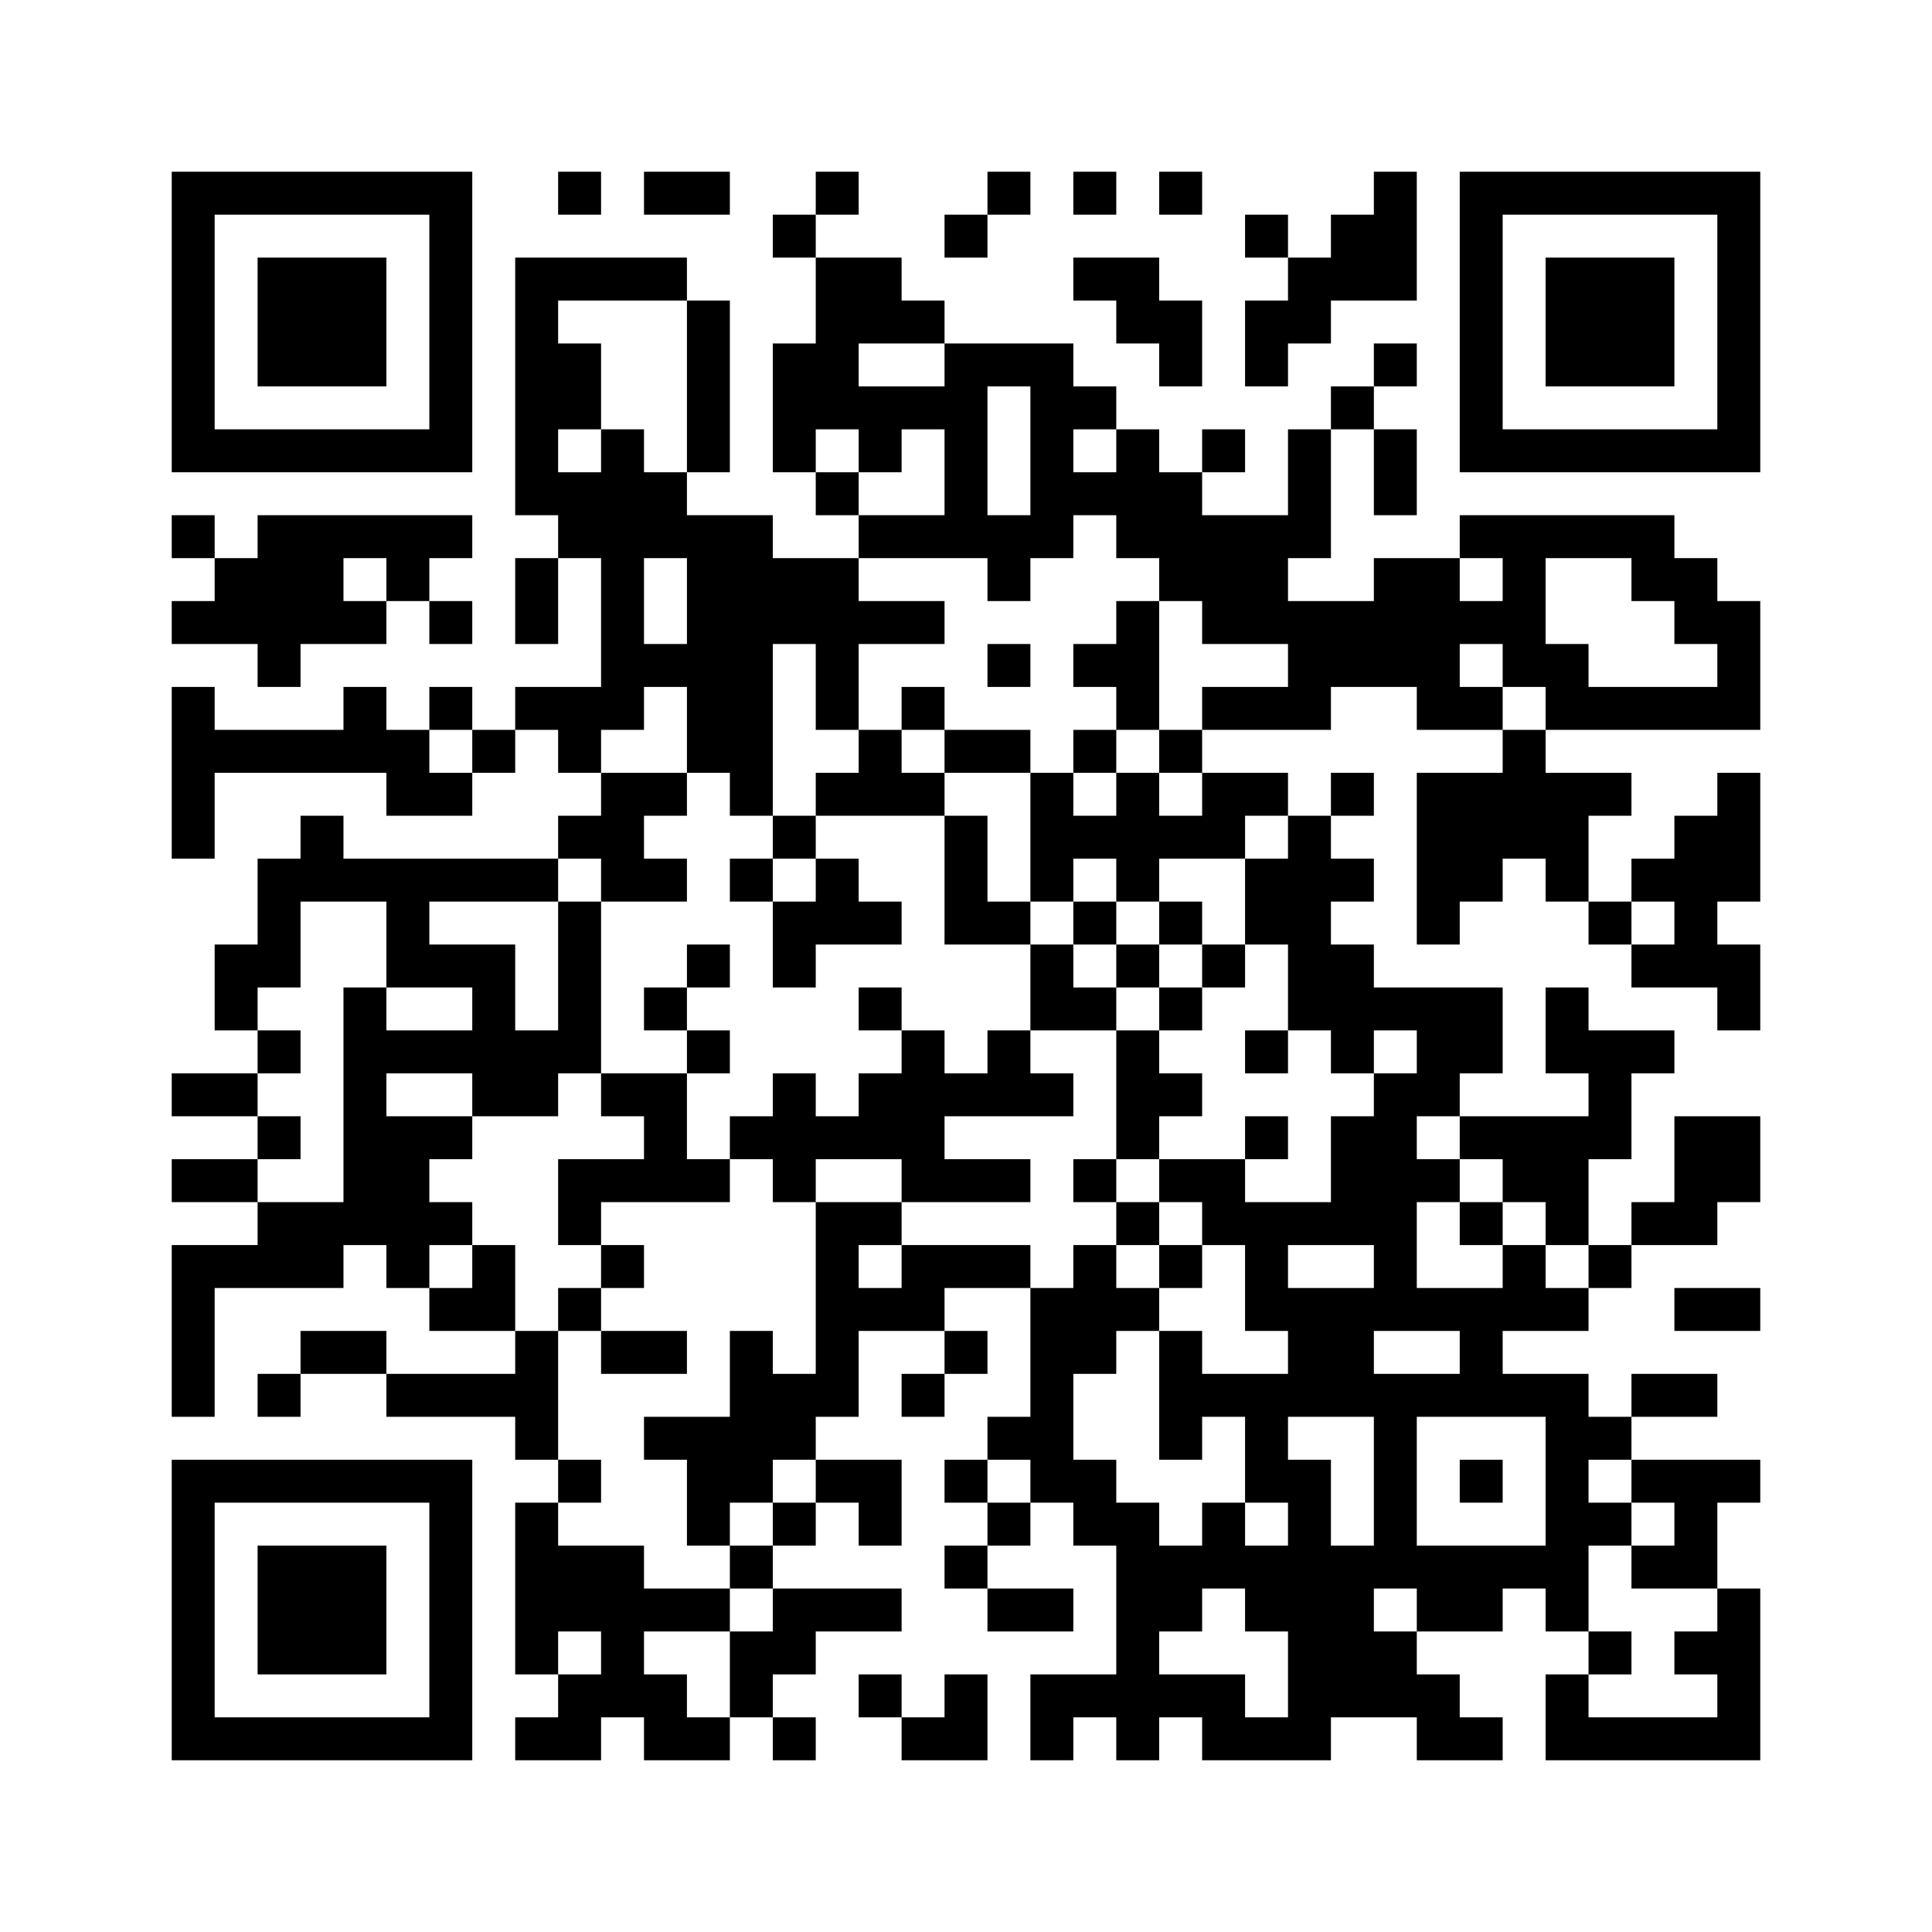
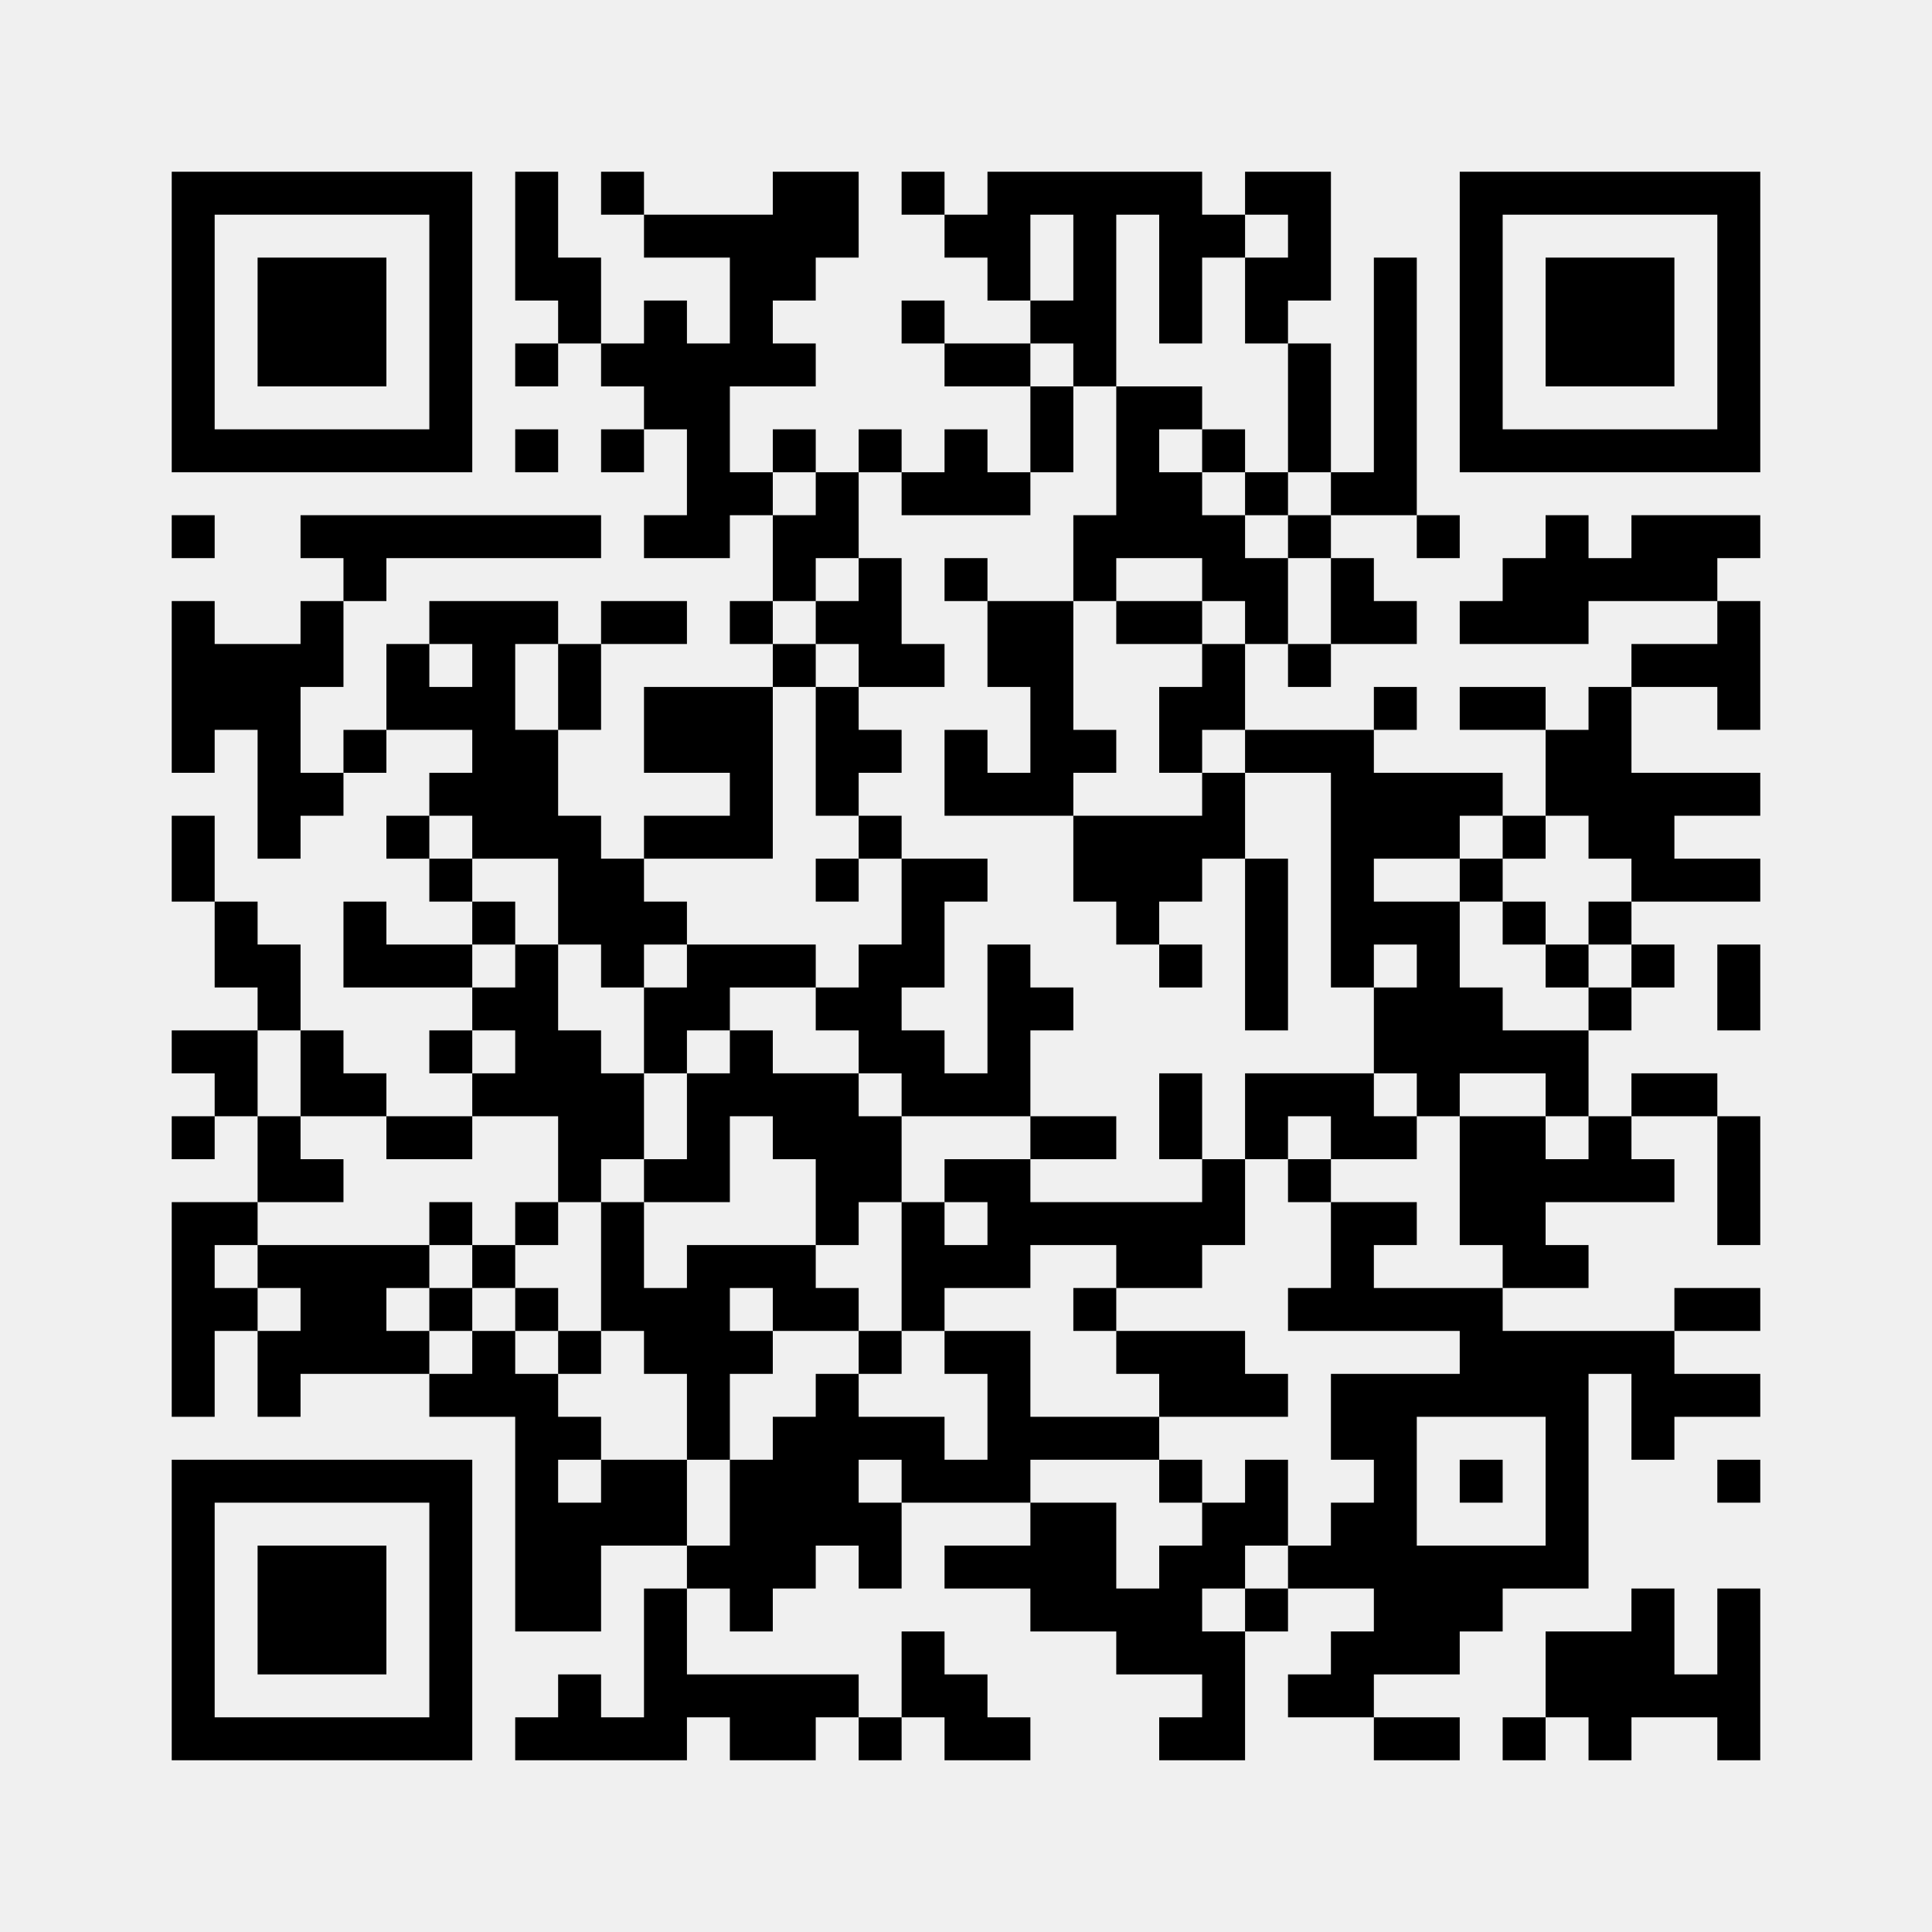
- <svg xmlns="http://www.w3.org/2000/svg" width="45mm" height="45mm" version="1.1" viewBox="0 0 45 45">
-   <rect fill="white" x="0" y="0" width="100%" height="100%" />
-   <path d="M4,4H5V5H4zM5,4H6V5H5zM6,4H7V5H6zM7,4H8V5H7zM8,4H9V5H8zM9,4H10V5H9zM10,4H11V5H10zM13,4H14V5H13zM15,4H16V5H15zM16,4H17V5H16zM19,4H20V5H19zM23,4H24V5H23zM25,4H26V5H25zM27,4H28V5H27zM32,4H33V5H32zM34,4H35V5H34zM35,4H36V5H35zM36,4H37V5H36zM37,4H38V5H37zM38,4H39V5H38zM39,4H40V5H39zM40,4H41V5H40zM4,5H5V6H4zM10,5H11V6H10zM18,5H19V6H18zM22,5H23V6H22zM29,5H30V6H29zM31,5H32V6H31zM32,5H33V6H32zM34,5H35V6H34zM40,5H41V6H40zM4,6H5V7H4zM6,6H7V7H6zM7,6H8V7H7zM8,6H9V7H8zM10,6H11V7H10zM12,6H13V7H12zM13,6H14V7H13zM14,6H15V7H14zM15,6H16V7H15zM19,6H20V7H19zM20,6H21V7H20zM25,6H26V7H25zM26,6H27V7H26zM30,6H31V7H30zM31,6H32V7H31zM32,6H33V7H32zM34,6H35V7H34zM36,6H37V7H36zM37,6H38V7H37zM38,6H39V7H38zM40,6H41V7H40zM4,7H5V8H4zM6,7H7V8H6zM7,7H8V8H7zM8,7H9V8H8zM10,7H11V8H10zM12,7H13V8H12zM16,7H17V8H16zM19,7H20V8H19zM20,7H21V8H20zM21,7H22V8H21zM26,7H27V8H26zM27,7H28V8H27zM29,7H30V8H29zM30,7H31V8H30zM34,7H35V8H34zM36,7H37V8H36zM37,7H38V8H37zM38,7H39V8H38zM40,7H41V8H40zM4,8H5V9H4zM6,8H7V9H6zM7,8H8V9H7zM8,8H9V9H8zM10,8H11V9H10zM12,8H13V9H12zM13,8H14V9H13zM16,8H17V9H16zM18,8H19V9H18zM19,8H20V9H19zM22,8H23V9H22zM23,8H24V9H23zM24,8H25V9H24zM27,8H28V9H27zM29,8H30V9H29zM32,8H33V9H32zM34,8H35V9H34zM36,8H37V9H36zM37,8H38V9H37zM38,8H39V9H38zM40,8H41V9H40zM4,9H5V10H4zM10,9H11V10H10zM12,9H13V10H12zM13,9H14V10H13zM16,9H17V10H16zM18,9H19V10H18zM19,9H20V10H19zM20,9H21V10H20zM21,9H22V10H21zM22,9H23V10H22zM24,9H25V10H24zM25,9H26V10H25zM31,9H32V10H31zM34,9H35V10H34zM40,9H41V10H40zM4,10H5V11H4zM5,10H6V11H5zM6,10H7V11H6zM7,10H8V11H7zM8,10H9V11H8zM9,10H10V11H9zM10,10H11V11H10zM12,10H13V11H12zM14,10H15V11H14zM16,10H17V11H16zM18,10H19V11H18zM20,10H21V11H20zM22,10H23V11H22zM24,10H25V11H24zM26,10H27V11H26zM28,10H29V11H28zM30,10H31V11H30zM32,10H33V11H32zM34,10H35V11H34zM35,10H36V11H35zM36,10H37V11H36zM37,10H38V11H37zM38,10H39V11H38zM39,10H40V11H39zM40,10H41V11H40zM12,11H13V12H12zM13,11H14V12H13zM14,11H15V12H14zM15,11H16V12H15zM19,11H20V12H19zM22,11H23V12H22zM24,11H25V12H24zM25,11H26V12H25zM26,11H27V12H26zM27,11H28V12H27zM30,11H31V12H30zM32,11H33V12H32zM4,12H5V13H4zM6,12H7V13H6zM7,12H8V13H7zM8,12H9V13H8zM9,12H10V13H9zM10,12H11V13H10zM13,12H14V13H13zM14,12H15V13H14zM15,12H16V13H15zM16,12H17V13H16zM17,12H18V13H17zM20,12H21V13H20zM21,12H22V13H21zM22,12H23V13H22zM23,12H24V13H23zM24,12H25V13H24zM26,12H27V13H26zM27,12H28V13H27zM28,12H29V13H28zM29,12H30V13H29zM30,12H31V13H30zM34,12H35V13H34zM35,12H36V13H35zM36,12H37V13H36zM37,12H38V13H37zM38,12H39V13H38zM5,13H6V14H5zM6,13H7V14H6zM7,13H8V14H7zM9,13H10V14H9zM12,13H13V14H12zM14,13H15V14H14zM16,13H17V14H16zM17,13H18V14H17zM18,13H19V14H18zM19,13H20V14H19zM23,13H24V14H23zM27,13H28V14H27zM28,13H29V14H28zM29,13H30V14H29zM32,13H33V14H32zM33,13H34V14H33zM35,13H36V14H35zM38,13H39V14H38zM39,13H40V14H39zM4,14H5V15H4zM5,14H6V15H5zM6,14H7V15H6zM7,14H8V15H7zM8,14H9V15H8zM10,14H11V15H10zM12,14H13V15H12zM14,14H15V15H14zM16,14H17V15H16zM17,14H18V15H17zM18,14H19V15H18zM19,14H20V15H19zM20,14H21V15H20zM21,14H22V15H21zM26,14H27V15H26zM28,14H29V15H28zM29,14H30V15H29zM30,14H31V15H30zM31,14H32V15H31zM32,14H33V15H32zM33,14H34V15H33zM34,14H35V15H34zM35,14H36V15H35zM39,14H40V15H39zM40,14H41V15H40zM6,15H7V16H6zM14,15H15V16H14zM15,15H16V16H15zM16,15H17V16H16zM17,15H18V16H17zM19,15H20V16H19zM23,15H24V16H23zM25,15H26V16H25zM26,15H27V16H26zM30,15H31V16H30zM31,15H32V16H31zM32,15H33V16H32zM33,15H34V16H33zM35,15H36V16H35zM36,15H37V16H36zM40,15H41V16H40zM4,16H5V17H4zM8,16H9V17H8zM10,16H11V17H10zM12,16H13V17H12zM13,16H14V17H13zM14,16H15V17H14zM16,16H17V17H16zM17,16H18V17H17zM19,16H20V17H19zM21,16H22V17H21zM26,16H27V17H26zM28,16H29V17H28zM29,16H30V17H29zM30,16H31V17H30zM33,16H34V17H33zM34,16H35V17H34zM36,16H37V17H36zM37,16H38V17H37zM38,16H39V17H38zM39,16H40V17H39zM40,16H41V17H40zM4,17H5V18H4zM5,17H6V18H5zM6,17H7V18H6zM7,17H8V18H7zM8,17H9V18H8zM9,17H10V18H9zM11,17H12V18H11zM13,17H14V18H13zM16,17H17V18H16zM17,17H18V18H17zM20,17H21V18H20zM22,17H23V18H22zM23,17H24V18H23zM25,17H26V18H25zM27,17H28V18H27zM35,17H36V18H35zM4,18H5V19H4zM9,18H10V19H9zM10,18H11V19H10zM14,18H15V19H14zM15,18H16V19H15zM17,18H18V19H17zM19,18H20V19H19zM20,18H21V19H20zM21,18H22V19H21zM24,18H25V19H24zM26,18H27V19H26zM28,18H29V19H28zM29,18H30V19H29zM31,18H32V19H31zM33,18H34V19H33zM34,18H35V19H34zM35,18H36V19H35zM36,18H37V19H36zM37,18H38V19H37zM40,18H41V19H40zM4,19H5V20H4zM7,19H8V20H7zM13,19H14V20H13zM14,19H15V20H14zM18,19H19V20H18zM22,19H23V20H22zM24,19H25V20H24zM25,19H26V20H25zM26,19H27V20H26zM27,19H28V20H27zM28,19H29V20H28zM30,19H31V20H30zM33,19H34V20H33zM34,19H35V20H34zM35,19H36V20H35zM36,19H37V20H36zM39,19H40V20H39zM40,19H41V20H40zM6,20H7V21H6zM7,20H8V21H7zM8,20H9V21H8zM9,20H10V21H9zM10,20H11V21H10zM11,20H12V21H11zM12,20H13V21H12zM14,20H15V21H14zM15,20H16V21H15zM17,20H18V21H17zM19,20H20V21H19zM22,20H23V21H22zM24,20H25V21H24zM26,20H27V21H26zM29,20H30V21H29zM30,20H31V21H30zM31,20H32V21H31zM33,20H34V21H33zM34,20H35V21H34zM36,20H37V21H36zM38,20H39V21H38zM39,20H40V21H39zM40,20H41V21H40zM6,21H7V22H6zM9,21H10V22H9zM13,21H14V22H13zM18,21H19V22H18zM19,21H20V22H19zM20,21H21V22H20zM22,21H23V22H22zM23,21H24V22H23zM25,21H26V22H25zM27,21H28V22H27zM29,21H30V22H29zM30,21H31V22H30zM33,21H34V22H33zM37,21H38V22H37zM39,21H40V22H39zM5,22H6V23H5zM6,22H7V23H6zM9,22H10V23H9zM10,22H11V23H10zM11,22H12V23H11zM13,22H14V23H13zM16,22H17V23H16zM18,22H19V23H18zM24,22H25V23H24zM26,22H27V23H26zM28,22H29V23H28zM30,22H31V23H30zM31,22H32V23H31zM38,22H39V23H38zM39,22H40V23H39zM40,22H41V23H40zM5,23H6V24H5zM8,23H9V24H8zM11,23H12V24H11zM13,23H14V24H13zM15,23H16V24H15zM20,23H21V24H20zM24,23H25V24H24zM25,23H26V24H25zM27,23H28V24H27zM30,23H31V24H30zM31,23H32V24H31zM32,23H33V24H32zM33,23H34V24H33zM34,23H35V24H34zM36,23H37V24H36zM40,23H41V24H40zM6,24H7V25H6zM8,24H9V25H8zM9,24H10V25H9zM10,24H11V25H10zM11,24H12V25H11zM12,24H13V25H12zM13,24H14V25H13zM16,24H17V25H16zM21,24H22V25H21zM23,24H24V25H23zM26,24H27V25H26zM29,24H30V25H29zM31,24H32V25H31zM33,24H34V25H33zM34,24H35V25H34zM36,24H37V25H36zM37,24H38V25H37zM38,24H39V25H38zM4,25H5V26H4zM5,25H6V26H5zM8,25H9V26H8zM11,25H12V26H11zM12,25H13V26H12zM14,25H15V26H14zM15,25H16V26H15zM18,25H19V26H18zM20,25H21V26H20zM21,25H22V26H21zM22,25H23V26H22zM23,25H24V26H23zM24,25H25V26H24zM26,25H27V26H26zM27,25H28V26H27zM32,25H33V26H32zM33,25H34V26H33zM37,25H38V26H37zM6,26H7V27H6zM8,26H9V27H8zM9,26H10V27H9zM10,26H11V27H10zM15,26H16V27H15zM17,26H18V27H17zM18,26H19V27H18zM19,26H20V27H19zM20,26H21V27H20zM21,26H22V27H21zM26,26H27V27H26zM29,26H30V27H29zM31,26H32V27H31zM32,26H33V27H32zM34,26H35V27H34zM35,26H36V27H35zM36,26H37V27H36zM37,26H38V27H37zM39,26H40V27H39zM40,26H41V27H40zM4,27H5V28H4zM5,27H6V28H5zM8,27H9V28H8zM9,27H10V28H9zM13,27H14V28H13zM14,27H15V28H14zM15,27H16V28H15zM16,27H17V28H16zM18,27H19V28H18zM21,27H22V28H21zM22,27H23V28H22zM23,27H24V28H23zM25,27H26V28H25zM27,27H28V28H27zM28,27H29V28H28zM31,27H32V28H31zM32,27H33V28H32zM33,27H34V28H33zM35,27H36V28H35zM36,27H37V28H36zM39,27H40V28H39zM40,27H41V28H40zM6,28H7V29H6zM7,28H8V29H7zM8,28H9V29H8zM9,28H10V29H9zM10,28H11V29H10zM13,28H14V29H13zM19,28H20V29H19zM20,28H21V29H20zM26,28H27V29H26zM28,28H29V29H28zM29,28H30V29H29zM30,28H31V29H30zM31,28H32V29H31zM32,28H33V29H32zM34,28H35V29H34zM36,28H37V29H36zM38,28H39V29H38zM39,28H40V29H39zM4,29H5V30H4zM5,29H6V30H5zM6,29H7V30H6zM7,29H8V30H7zM9,29H10V30H9zM11,29H12V30H11zM14,29H15V30H14zM19,29H20V30H19zM21,29H22V30H21zM22,29H23V30H22zM23,29H24V30H23zM25,29H26V30H25zM27,29H28V30H27zM29,29H30V30H29zM32,29H33V30H32zM35,29H36V30H35zM37,29H38V30H37zM4,30H5V31H4zM10,30H11V31H10zM11,30H12V31H11zM13,30H14V31H13zM19,30H20V31H19zM20,30H21V31H20zM21,30H22V31H21zM24,30H25V31H24zM25,30H26V31H25zM26,30H27V31H26zM29,30H30V31H29zM30,30H31V31H30zM31,30H32V31H31zM32,30H33V31H32zM33,30H34V31H33zM34,30H35V31H34zM35,30H36V31H35zM36,30H37V31H36zM39,30H40V31H39zM40,30H41V31H40zM4,31H5V32H4zM7,31H8V32H7zM8,31H9V32H8zM12,31H13V32H12zM14,31H15V32H14zM15,31H16V32H15zM17,31H18V32H17zM19,31H20V32H19zM22,31H23V32H22zM24,31H25V32H24zM25,31H26V32H25zM27,31H28V32H27zM30,31H31V32H30zM31,31H32V32H31zM34,31H35V32H34zM4,32H5V33H4zM6,32H7V33H6zM9,32H10V33H9zM10,32H11V33H10zM11,32H12V33H11zM12,32H13V33H12zM17,32H18V33H17zM18,32H19V33H18zM19,32H20V33H19zM21,32H22V33H21zM24,32H25V33H24zM27,32H28V33H27zM28,32H29V33H28zM29,32H30V33H29zM30,32H31V33H30zM31,32H32V33H31zM32,32H33V33H32zM33,32H34V33H33zM34,32H35V33H34zM35,32H36V33H35zM36,32H37V33H36zM38,32H39V33H38zM39,32H40V33H39zM12,33H13V34H12zM15,33H16V34H15zM16,33H17V34H16zM17,33H18V34H17zM18,33H19V34H18zM23,33H24V34H23zM24,33H25V34H24zM27,33H28V34H27zM29,33H30V34H29zM32,33H33V34H32zM36,33H37V34H36zM37,33H38V34H37zM4,34H5V35H4zM5,34H6V35H5zM6,34H7V35H6zM7,34H8V35H7zM8,34H9V35H8zM9,34H10V35H9zM10,34H11V35H10zM13,34H14V35H13zM16,34H17V35H16zM17,34H18V35H17zM19,34H20V35H19zM20,34H21V35H20zM22,34H23V35H22zM24,34H25V35H24zM25,34H26V35H25zM29,34H30V35H29zM30,34H31V35H30zM32,34H33V35H32zM34,34H35V35H34zM36,34H37V35H36zM38,34H39V35H38zM39,34H40V35H39zM40,34H41V35H40zM4,35H5V36H4zM10,35H11V36H10zM12,35H13V36H12zM16,35H17V36H16zM18,35H19V36H18zM20,35H21V36H20zM23,35H24V36H23zM25,35H26V36H25zM26,35H27V36H26zM28,35H29V36H28zM30,35H31V36H30zM32,35H33V36H32zM36,35H37V36H36zM37,35H38V36H37zM39,35H40V36H39zM4,36H5V37H4zM6,36H7V37H6zM7,36H8V37H7zM8,36H9V37H8zM10,36H11V37H10zM12,36H13V37H12zM13,36H14V37H13zM14,36H15V37H14zM17,36H18V37H17zM22,36H23V37H22zM26,36H27V37H26zM27,36H28V37H27zM28,36H29V37H28zM29,36H30V37H29zM30,36H31V37H30zM31,36H32V37H31zM32,36H33V37H32zM33,36H34V37H33zM34,36H35V37H34zM35,36H36V37H35zM36,36H37V37H36zM38,36H39V37H38zM39,36H40V37H39zM4,37H5V38H4zM6,37H7V38H6zM7,37H8V38H7zM8,37H9V38H8zM10,37H11V38H10zM12,37H13V38H12zM13,37H14V38H13zM14,37H15V38H14zM15,37H16V38H15zM16,37H17V38H16zM18,37H19V38H18zM19,37H20V38H19zM20,37H21V38H20zM23,37H24V38H23zM24,37H25V38H24zM26,37H27V38H26zM27,37H28V38H27zM29,37H30V38H29zM30,37H31V38H30zM31,37H32V38H31zM33,37H34V38H33zM34,37H35V38H34zM36,37H37V38H36zM40,37H41V38H40zM4,38H5V39H4zM6,38H7V39H6zM7,38H8V39H7zM8,38H9V39H8zM10,38H11V39H10zM12,38H13V39H12zM14,38H15V39H14zM17,38H18V39H17zM18,38H19V39H18zM26,38H27V39H26zM30,38H31V39H30zM31,38H32V39H31zM32,38H33V39H32zM37,38H38V39H37zM39,38H40V39H39zM40,38H41V39H40zM4,39H5V40H4zM10,39H11V40H10zM13,39H14V40H13zM14,39H15V40H14zM15,39H16V40H15zM17,39H18V40H17zM20,39H21V40H20zM22,39H23V40H22zM24,39H25V40H24zM25,39H26V40H25zM26,39H27V40H26zM27,39H28V40H27zM28,39H29V40H28zM30,39H31V40H30zM31,39H32V40H31zM32,39H33V40H32zM33,39H34V40H33zM36,39H37V40H36zM40,39H41V40H40zM4,40H5V41H4zM5,40H6V41H5zM6,40H7V41H6zM7,40H8V41H7zM8,40H9V41H8zM9,40H10V41H9zM10,40H11V41H10zM12,40H13V41H12zM13,40H14V41H13zM15,40H16V41H15zM16,40H17V41H16zM18,40H19V41H18zM21,40H22V41H21zM22,40H23V41H22zM24,40H25V41H24zM26,40H27V41H26zM28,40H29V41H28zM29,40H30V41H29zM30,40H31V41H30zM33,40H34V41H33zM34,40H35V41H34zM36,40H37V41H36zM37,40H38V41H37zM38,40H39V41H38zM39,40H40V41H39zM40,40H41V41H40z" id="qr-path" fill="#000000" fill-opacity="1" fill-rule="nonzero" stroke="none" />
+ <svg xmlns="http://www.w3.org/2000/svg" width="144mm" height="144mm" version="1.1" viewBox="0 0 144 144">
+   <path d="M12.8,12.8H16V16H12.8zM16,12.8H19.2V16H16zM19.2,12.8H22.4V16H19.2zM22.4,12.8H25.6V16H22.4zM25.6,12.8H28.8V16H25.6zM28.8,12.8H32V16H28.8zM32,12.8H35.2V16H32zM38.4,12.8H41.6V16H38.4zM44.8,12.8H48V16H44.8zM57.6,12.8H60.8V16H57.6zM60.8,12.8H64V16H60.8zM67.2,12.8H70.4V16H67.2zM73.6,12.8H76.8V16H73.6zM76.8,12.8H80V16H76.8zM80,12.8H83.2V16H80zM83.2,12.8H86.4V16H83.2zM86.4,12.8H89.6V16H86.4zM92.8,12.8H96V16H92.8zM96,12.8H99.2V16H96zM108.8,12.8H112V16H108.8zM112,12.8H115.2V16H112zM115.2,12.8H118.4V16H115.2zM118.4,12.8H121.6V16H118.4zM121.6,12.8H124.8V16H121.6zM124.8,12.8H128V16H124.8zM128,12.8H131.2V16H128zM12.8,16H16V19.2H12.8zM32,16H35.2V19.2H32zM38.4,16H41.6V19.2H38.4zM48,16H51.2V19.2H48zM51.2,16H54.4V19.2H51.2zM54.4,16H57.6V19.2H54.4zM57.6,16H60.8V19.2H57.6zM60.8,16H64V19.2H60.8zM70.4,16H73.6V19.2H70.4zM73.6,16H76.8V19.2H73.6zM80,16H83.2V19.2H80zM86.4,16H89.6V19.2H86.4zM89.6,16H92.8V19.2H89.6zM96,16H99.2V19.2H96zM108.8,16H112V19.2H108.8zM128,16H131.2V19.2H128zM12.8,19.2H16V22.4H12.8zM19.2,19.2H22.4V22.4H19.2zM22.4,19.2H25.6V22.4H22.4zM25.6,19.2H28.8V22.4H25.6zM32,19.2H35.2V22.4H32zM38.4,19.2H41.6V22.4H38.4zM41.6,19.2H44.8V22.4H41.6zM54.4,19.2H57.6V22.4H54.4zM57.6,19.2H60.8V22.4H57.6zM73.6,19.2H76.8V22.4H73.6zM80,19.2H83.2V22.4H80zM86.4,19.2H89.6V22.4H86.4zM92.8,19.2H96V22.4H92.8zM96,19.2H99.2V22.4H96zM102.4,19.2H105.6V22.4H102.4zM108.8,19.2H112V22.4H108.8zM115.2,19.2H118.4V22.4H115.2zM118.4,19.2H121.6V22.4H118.4zM121.6,19.2H124.8V22.4H121.6zM128,19.2H131.2V22.4H128zM12.8,22.4H16V25.6H12.8zM19.2,22.4H22.4V25.6H19.2zM22.4,22.4H25.6V25.6H22.4zM25.6,22.4H28.8V25.6H25.6zM32,22.4H35.2V25.6H32zM41.6,22.4H44.8V25.6H41.6zM48,22.4H51.2V25.6H48zM54.4,22.4H57.6V25.6H54.4zM67.2,22.4H70.4V25.6H67.2zM76.8,22.4H80V25.6H76.8zM80,22.4H83.2V25.6H80zM86.4,22.4H89.6V25.6H86.4zM92.8,22.4H96V25.6H92.8zM102.4,22.4H105.6V25.6H102.4zM108.8,22.4H112V25.6H108.8zM115.2,22.4H118.4V25.6H115.2zM118.4,22.4H121.6V25.6H118.4zM121.6,22.4H124.8V25.6H121.6zM128,22.4H131.2V25.6H128zM12.8,25.6H16V28.8H12.8zM19.2,25.6H22.4V28.8H19.2zM22.4,25.6H25.6V28.8H22.4zM25.6,25.6H28.8V28.8H25.6zM32,25.6H35.2V28.8H32zM38.4,25.6H41.6V28.8H38.4zM44.8,25.6H48V28.8H44.8zM48,25.6H51.2V28.8H48zM51.2,25.6H54.4V28.8H51.2zM54.4,25.6H57.6V28.8H54.4zM57.6,25.6H60.8V28.8H57.6zM70.4,25.6H73.6V28.8H70.4zM73.6,25.6H76.8V28.8H73.6zM80,25.6H83.2V28.8H80zM96,25.6H99.2V28.8H96zM102.4,25.6H105.6V28.8H102.4zM108.8,25.6H112V28.8H108.8zM115.2,25.6H118.4V28.8H115.2zM118.4,25.6H121.6V28.8H118.4zM121.6,25.6H124.8V28.8H121.6zM128,25.6H131.2V28.8H128zM12.8,28.8H16V32H12.8zM32,28.8H35.2V32H32zM48,28.8H51.2V32H48zM51.2,28.8H54.4V32H51.2zM76.8,28.8H80V32H76.8zM83.2,28.8H86.4V32H83.2zM86.4,28.8H89.6V32H86.4zM96,28.8H99.2V32H96zM102.4,28.8H105.6V32H102.4zM108.8,28.8H112V32H108.8zM128,28.8H131.2V32H128zM12.8,32H16V35.2H12.8zM16,32H19.2V35.2H16zM19.2,32H22.4V35.2H19.2zM22.4,32H25.6V35.2H22.4zM25.6,32H28.8V35.2H25.6zM28.8,32H32V35.2H28.8zM32,32H35.2V35.2H32zM38.4,32H41.6V35.2H38.4zM44.8,32H48V35.2H44.8zM51.2,32H54.4V35.2H51.2zM57.6,32H60.8V35.2H57.6zM64,32H67.2V35.2H64zM70.4,32H73.6V35.2H70.4zM76.8,32H80V35.2H76.8zM83.2,32H86.4V35.2H83.2zM89.6,32H92.8V35.2H89.6zM96,32H99.2V35.2H96zM102.4,32H105.6V35.2H102.4zM108.8,32H112V35.2H108.8zM112,32H115.2V35.2H112zM115.2,32H118.4V35.2H115.2zM118.4,32H121.6V35.2H118.4zM121.6,32H124.8V35.2H121.6zM124.8,32H128V35.2H124.8zM128,32H131.2V35.2H128zM51.2,35.2H54.4V38.4H51.2zM54.4,35.2H57.6V38.4H54.4zM60.8,35.2H64V38.4H60.8zM67.2,35.2H70.4V38.4H67.2zM70.4,35.2H73.6V38.4H70.4zM73.6,35.2H76.8V38.4H73.6zM83.2,35.2H86.4V38.4H83.2zM86.4,35.2H89.6V38.4H86.4zM92.8,35.2H96V38.4H92.8zM99.2,35.2H102.4V38.4H99.2zM102.4,35.2H105.6V38.4H102.4zM12.8,38.4H16V41.6H12.8zM22.4,38.4H25.6V41.6H22.4zM25.6,38.4H28.8V41.6H25.6zM28.8,38.4H32V41.6H28.8zM32,38.4H35.2V41.6H32zM35.2,38.4H38.4V41.6H35.2zM38.4,38.4H41.6V41.6H38.4zM41.6,38.4H44.8V41.6H41.6zM48,38.4H51.2V41.6H48zM51.2,38.4H54.4V41.6H51.2zM57.6,38.4H60.8V41.6H57.6zM60.8,38.4H64V41.6H60.8zM80,38.4H83.2V41.6H80zM83.2,38.4H86.4V41.6H83.2zM86.4,38.4H89.6V41.6H86.4zM89.6,38.4H92.8V41.6H89.6zM96,38.4H99.2V41.6H96zM105.6,38.4H108.8V41.6H105.6zM115.2,38.4H118.4V41.6H115.2zM121.6,38.4H124.8V41.6H121.6zM124.8,38.4H128V41.6H124.8zM128,38.4H131.2V41.6H128zM25.6,41.6H28.8V44.8H25.6zM57.6,41.6H60.8V44.8H57.6zM64,41.6H67.2V44.8H64zM70.4,41.6H73.6V44.8H70.4zM80,41.6H83.2V44.8H80zM89.6,41.6H92.8V44.8H89.6zM92.8,41.6H96V44.8H92.8zM99.2,41.6H102.4V44.8H99.2zM112,41.6H115.2V44.8H112zM115.2,41.6H118.4V44.8H115.2zM118.4,41.6H121.6V44.8H118.4zM121.6,41.6H124.8V44.8H121.6zM124.8,41.6H128V44.8H124.8zM12.8,44.8H16V48H12.8zM22.4,44.8H25.6V48H22.4zM32,44.8H35.2V48H32zM35.2,44.8H38.4V48H35.2zM38.4,44.8H41.6V48H38.4zM44.8,44.8H48V48H44.8zM48,44.8H51.2V48H48zM54.4,44.8H57.6V48H54.4zM60.8,44.8H64V48H60.8zM64,44.8H67.2V48H64zM73.6,44.8H76.8V48H73.6zM76.8,44.8H80V48H76.8zM83.2,44.8H86.4V48H83.2zM86.4,44.8H89.6V48H86.4zM92.8,44.8H96V48H92.8zM99.2,44.8H102.4V48H99.2zM102.4,44.8H105.6V48H102.4zM108.8,44.8H112V48H108.8zM112,44.8H115.2V48H112zM115.2,44.8H118.4V48H115.2zM128,44.8H131.2V48H128zM12.8,48H16V51.2H12.8zM16,48H19.2V51.2H16zM19.2,48H22.4V51.2H19.2zM22.4,48H25.6V51.2H22.4zM28.8,48H32V51.2H28.8zM35.2,48H38.4V51.2H35.2zM41.6,48H44.8V51.2H41.6zM57.6,48H60.8V51.2H57.6zM64,48H67.2V51.2H64zM67.2,48H70.4V51.2H67.2zM73.6,48H76.8V51.2H73.6zM76.8,48H80V51.2H76.8zM89.6,48H92.8V51.2H89.6zM96,48H99.2V51.2H96zM121.6,48H124.8V51.2H121.6zM124.8,48H128V51.2H124.8zM128,48H131.2V51.2H128zM12.8,51.2H16V54.4H12.8zM16,51.2H19.2V54.4H16zM19.2,51.2H22.4V54.4H19.2zM28.8,51.2H32V54.4H28.8zM32,51.2H35.2V54.4H32zM35.2,51.2H38.4V54.4H35.2zM41.6,51.2H44.8V54.4H41.6zM48,51.2H51.2V54.4H48zM51.2,51.2H54.4V54.4H51.2zM54.4,51.2H57.6V54.4H54.4zM60.8,51.2H64V54.4H60.8zM76.8,51.2H80V54.4H76.8zM86.4,51.2H89.6V54.4H86.4zM89.6,51.2H92.8V54.4H89.6zM102.4,51.2H105.6V54.4H102.4zM108.8,51.2H112V54.4H108.8zM112,51.2H115.2V54.4H112zM118.4,51.2H121.6V54.4H118.4zM128,51.2H131.2V54.4H128zM12.8,54.4H16V57.6H12.8zM19.2,54.4H22.4V57.6H19.2zM25.6,54.4H28.8V57.6H25.6zM35.2,54.4H38.4V57.6H35.2zM38.4,54.4H41.6V57.6H38.4zM48,54.4H51.2V57.6H48zM51.2,54.4H54.4V57.6H51.2zM54.4,54.4H57.6V57.6H54.4zM60.8,54.4H64V57.6H60.8zM64,54.4H67.2V57.6H64zM70.4,54.4H73.6V57.6H70.4zM76.8,54.4H80V57.6H76.8zM80,54.4H83.2V57.6H80zM86.4,54.4H89.6V57.6H86.4zM92.8,54.4H96V57.6H92.8zM96,54.4H99.2V57.6H96zM99.2,54.4H102.4V57.6H99.2zM115.2,54.4H118.4V57.6H115.2zM118.4,54.4H121.6V57.6H118.4zM19.2,57.6H22.4V60.8H19.2zM22.4,57.6H25.6V60.8H22.4zM32,57.6H35.2V60.8H32zM35.2,57.6H38.4V60.8H35.2zM38.4,57.6H41.6V60.8H38.4zM54.4,57.6H57.6V60.8H54.4zM60.8,57.6H64V60.8H60.8zM70.4,57.6H73.6V60.8H70.4zM73.6,57.6H76.8V60.8H73.6zM76.8,57.6H80V60.8H76.8zM89.6,57.6H92.8V60.8H89.6zM99.2,57.6H102.4V60.8H99.2zM102.4,57.6H105.6V60.8H102.4zM105.6,57.6H108.8V60.8H105.6zM108.8,57.6H112V60.8H108.8zM115.2,57.6H118.4V60.8H115.2zM118.4,57.6H121.6V60.8H118.4zM121.6,57.6H124.8V60.8H121.6zM124.8,57.6H128V60.8H124.8zM128,57.6H131.2V60.8H128zM12.8,60.8H16V64H12.8zM19.2,60.8H22.4V64H19.2zM28.8,60.8H32V64H28.8zM35.2,60.8H38.4V64H35.2zM38.4,60.8H41.6V64H38.4zM41.6,60.8H44.8V64H41.6zM48,60.8H51.2V64H48zM51.2,60.8H54.4V64H51.2zM54.4,60.8H57.6V64H54.4zM64,60.8H67.2V64H64zM80,60.8H83.2V64H80zM83.2,60.8H86.4V64H83.2zM86.4,60.8H89.6V64H86.4zM89.6,60.8H92.8V64H89.6zM99.2,60.8H102.4V64H99.2zM102.4,60.8H105.6V64H102.4zM105.6,60.8H108.8V64H105.6zM112,60.8H115.2V64H112zM118.4,60.8H121.6V64H118.4zM121.6,60.8H124.8V64H121.6zM12.8,64H16V67.2H12.8zM32,64H35.2V67.2H32zM41.6,64H44.8V67.2H41.6zM44.8,64H48V67.2H44.8zM60.8,64H64V67.2H60.8zM67.2,64H70.4V67.2H67.2zM70.4,64H73.6V67.2H70.4zM80,64H83.2V67.2H80zM83.2,64H86.4V67.2H83.2zM86.4,64H89.6V67.2H86.4zM92.8,64H96V67.2H92.8zM99.2,64H102.4V67.2H99.2zM108.8,64H112V67.2H108.8zM121.6,64H124.8V67.2H121.6zM124.8,64H128V67.2H124.8zM128,64H131.2V67.2H128zM16,67.2H19.2V70.4H16zM25.6,67.2H28.8V70.4H25.6zM35.2,67.2H38.4V70.4H35.2zM41.6,67.2H44.8V70.4H41.6zM44.8,67.2H48V70.4H44.8zM48,67.2H51.2V70.4H48zM67.2,67.2H70.4V70.4H67.2zM83.2,67.2H86.4V70.4H83.2zM92.8,67.2H96V70.4H92.8zM99.2,67.2H102.4V70.4H99.2zM102.4,67.2H105.6V70.4H102.4zM105.6,67.2H108.8V70.4H105.6zM112,67.2H115.2V70.4H112zM118.4,67.2H121.6V70.4H118.4zM16,70.4H19.2V73.6H16zM19.2,70.4H22.4V73.6H19.2zM25.6,70.4H28.8V73.6H25.6zM28.8,70.4H32V73.6H28.8zM32,70.4H35.2V73.6H32zM38.4,70.4H41.6V73.6H38.4zM44.8,70.4H48V73.6H44.8zM51.2,70.4H54.4V73.6H51.2zM54.4,70.4H57.6V73.6H54.4zM57.6,70.4H60.8V73.6H57.6zM64,70.4H67.2V73.6H64zM67.2,70.4H70.4V73.6H67.2zM73.6,70.4H76.8V73.6H73.6zM86.4,70.4H89.6V73.6H86.4zM92.8,70.4H96V73.6H92.8zM99.2,70.4H102.4V73.6H99.2zM105.6,70.4H108.8V73.6H105.6zM115.2,70.4H118.4V73.6H115.2zM121.6,70.4H124.8V73.6H121.6zM128,70.4H131.2V73.6H128zM19.2,73.6H22.4V76.8H19.2zM35.2,73.6H38.4V76.8H35.2zM38.4,73.6H41.6V76.8H38.4zM48,73.6H51.2V76.8H48zM51.2,73.6H54.4V76.8H51.2zM60.8,73.6H64V76.8H60.8zM64,73.6H67.2V76.8H64zM73.6,73.6H76.8V76.8H73.6zM76.8,73.6H80V76.8H76.8zM92.8,73.6H96V76.8H92.8zM102.4,73.6H105.6V76.8H102.4zM105.6,73.6H108.8V76.8H105.6zM108.8,73.6H112V76.8H108.8zM118.4,73.6H121.6V76.8H118.4zM128,73.6H131.2V76.8H128zM12.8,76.8H16V80H12.8zM16,76.8H19.2V80H16zM22.4,76.8H25.6V80H22.4zM32,76.8H35.2V80H32zM38.4,76.8H41.6V80H38.4zM41.6,76.8H44.8V80H41.6zM48,76.8H51.2V80H48zM54.4,76.8H57.6V80H54.4zM64,76.8H67.2V80H64zM67.2,76.8H70.4V80H67.2zM73.6,76.8H76.8V80H73.6zM102.4,76.8H105.6V80H102.4zM105.6,76.8H108.8V80H105.6zM108.8,76.8H112V80H108.8zM112,76.8H115.2V80H112zM115.2,76.8H118.4V80H115.2zM16,80H19.2V83.2H16zM22.4,80H25.6V83.2H22.4zM25.6,80H28.8V83.2H25.6zM35.2,80H38.4V83.2H35.2zM38.4,80H41.6V83.2H38.4zM41.6,80H44.8V83.2H41.6zM44.8,80H48V83.2H44.8zM51.2,80H54.4V83.2H51.2zM54.4,80H57.6V83.2H54.4zM57.6,80H60.8V83.2H57.6zM60.8,80H64V83.2H60.8zM67.2,80H70.4V83.2H67.2zM70.4,80H73.6V83.2H70.4zM73.6,80H76.8V83.2H73.6zM86.4,80H89.6V83.2H86.4zM92.8,80H96V83.2H92.8zM96,80H99.2V83.2H96zM99.2,80H102.4V83.2H99.2zM105.6,80H108.8V83.2H105.6zM115.2,80H118.4V83.2H115.2zM121.6,80H124.8V83.2H121.6zM124.8,80H128V83.2H124.8zM12.8,83.2H16V86.4H12.8zM19.2,83.2H22.4V86.4H19.2zM28.8,83.2H32V86.4H28.8zM32,83.2H35.2V86.4H32zM41.6,83.2H44.8V86.4H41.6zM44.8,83.2H48V86.4H44.8zM51.2,83.2H54.4V86.4H51.2zM57.6,83.2H60.8V86.4H57.6zM60.8,83.2H64V86.4H60.8zM64,83.2H67.2V86.4H64zM76.8,83.2H80V86.4H76.8zM80,83.2H83.2V86.4H80zM86.4,83.2H89.6V86.4H86.4zM92.8,83.2H96V86.4H92.8zM99.2,83.2H102.4V86.4H99.2zM102.4,83.2H105.6V86.4H102.4zM108.8,83.2H112V86.4H108.8zM112,83.2H115.2V86.4H112zM118.4,83.2H121.6V86.4H118.4zM128,83.2H131.2V86.4H128zM19.2,86.4H22.4V89.6H19.2zM22.4,86.4H25.6V89.6H22.4zM41.6,86.4H44.8V89.6H41.6zM48,86.4H51.2V89.6H48zM51.2,86.4H54.4V89.6H51.2zM60.8,86.4H64V89.6H60.8zM64,86.4H67.2V89.6H64zM70.4,86.4H73.6V89.6H70.4zM73.6,86.4H76.8V89.6H73.6zM89.6,86.4H92.8V89.6H89.6zM96,86.4H99.2V89.6H96zM108.8,86.4H112V89.6H108.8zM112,86.4H115.2V89.6H112zM115.2,86.4H118.4V89.6H115.2zM118.4,86.4H121.6V89.6H118.4zM121.6,86.4H124.8V89.6H121.6zM128,86.4H131.2V89.6H128zM12.8,89.6H16V92.8H12.8zM16,89.6H19.2V92.8H16zM32,89.6H35.2V92.8H32zM38.4,89.6H41.6V92.8H38.4zM44.8,89.6H48V92.8H44.8zM60.8,89.6H64V92.8H60.8zM67.2,89.6H70.4V92.8H67.2zM73.6,89.6H76.8V92.8H73.6zM76.8,89.6H80V92.8H76.8zM80,89.6H83.2V92.8H80zM83.2,89.6H86.4V92.8H83.2zM86.4,89.6H89.6V92.8H86.4zM89.6,89.6H92.8V92.8H89.6zM99.2,89.6H102.4V92.8H99.2zM102.4,89.6H105.6V92.8H102.4zM108.8,89.6H112V92.8H108.8zM112,89.6H115.2V92.8H112zM128,89.6H131.2V92.8H128zM12.8,92.8H16V96H12.8zM19.2,92.8H22.4V96H19.2zM22.4,92.8H25.6V96H22.4zM25.6,92.8H28.8V96H25.6zM28.8,92.8H32V96H28.8zM35.2,92.8H38.4V96H35.2zM44.8,92.8H48V96H44.8zM51.2,92.8H54.4V96H51.2zM54.4,92.8H57.6V96H54.4zM57.6,92.8H60.8V96H57.6zM67.2,92.8H70.4V96H67.2zM70.4,92.8H73.6V96H70.4zM73.6,92.8H76.8V96H73.6zM83.2,92.8H86.4V96H83.2zM86.4,92.8H89.6V96H86.4zM99.2,92.8H102.4V96H99.2zM112,92.8H115.2V96H112zM115.2,92.8H118.4V96H115.2zM12.8,96H16V99.2H12.8zM16,96H19.2V99.2H16zM22.4,96H25.6V99.2H22.4zM25.6,96H28.8V99.2H25.6zM32,96H35.2V99.2H32zM38.4,96H41.6V99.2H38.4zM44.8,96H48V99.2H44.8zM48,96H51.2V99.2H48zM51.2,96H54.4V99.2H51.2zM57.6,96H60.8V99.2H57.6zM60.8,96H64V99.2H60.8zM67.2,96H70.4V99.2H67.2zM80,96H83.2V99.2H80zM96,96H99.2V99.2H96zM99.2,96H102.4V99.2H99.2zM102.4,96H105.6V99.2H102.4zM105.6,96H108.8V99.2H105.6zM108.8,96H112V99.2H108.8zM124.8,96H128V99.2H124.8zM128,96H131.2V99.2H128zM12.8,99.2H16V102.4H12.8zM19.2,99.2H22.4V102.4H19.2zM22.4,99.2H25.6V102.4H22.4zM25.6,99.2H28.8V102.4H25.6zM28.8,99.2H32V102.4H28.8zM35.2,99.2H38.4V102.4H35.2zM41.6,99.2H44.8V102.4H41.6zM48,99.2H51.2V102.4H48zM51.2,99.2H54.4V102.4H51.2zM54.4,99.2H57.6V102.4H54.4zM64,99.2H67.2V102.4H64zM70.4,99.2H73.6V102.4H70.4zM73.6,99.2H76.8V102.4H73.6zM83.2,99.2H86.4V102.4H83.2zM86.4,99.2H89.6V102.4H86.4zM89.6,99.2H92.8V102.4H89.6zM108.8,99.2H112V102.4H108.8zM112,99.2H115.2V102.4H112zM115.2,99.2H118.4V102.4H115.2zM118.4,99.2H121.6V102.4H118.4zM121.6,99.2H124.8V102.4H121.6zM12.8,102.4H16V105.6H12.8zM19.2,102.4H22.4V105.6H19.2zM32,102.4H35.2V105.6H32zM35.2,102.4H38.4V105.6H35.2zM38.4,102.4H41.6V105.6H38.4zM51.2,102.4H54.4V105.6H51.2zM60.8,102.4H64V105.6H60.8zM73.6,102.4H76.8V105.6H73.6zM86.4,102.4H89.6V105.6H86.4zM89.6,102.4H92.8V105.6H89.6zM92.8,102.4H96V105.6H92.8zM99.2,102.4H102.4V105.6H99.2zM102.4,102.4H105.6V105.6H102.4zM105.6,102.4H108.8V105.6H105.6zM108.8,102.4H112V105.6H108.8zM112,102.4H115.2V105.6H112zM115.2,102.4H118.4V105.6H115.2zM121.6,102.4H124.8V105.6H121.6zM124.8,102.4H128V105.6H124.8zM128,102.4H131.2V105.6H128zM38.4,105.6H41.6V108.8H38.4zM41.6,105.6H44.8V108.8H41.6zM51.2,105.6H54.4V108.8H51.2zM57.6,105.6H60.8V108.8H57.6zM60.8,105.6H64V108.8H60.8zM64,105.6H67.2V108.8H64zM67.2,105.6H70.4V108.8H67.2zM73.6,105.6H76.8V108.8H73.6zM76.8,105.6H80V108.8H76.8zM80,105.6H83.2V108.8H80zM83.2,105.6H86.4V108.8H83.2zM99.2,105.6H102.4V108.8H99.2zM102.4,105.6H105.6V108.8H102.4zM115.2,105.6H118.4V108.8H115.2zM121.6,105.6H124.8V108.8H121.6zM12.8,108.8H16V112H12.8zM16,108.8H19.2V112H16zM19.2,108.8H22.4V112H19.2zM22.4,108.8H25.6V112H22.4zM25.6,108.8H28.8V112H25.6zM28.8,108.8H32V112H28.8zM32,108.8H35.2V112H32zM38.4,108.8H41.6V112H38.4zM44.8,108.8H48V112H44.8zM48,108.8H51.2V112H48zM54.4,108.8H57.6V112H54.4zM57.6,108.8H60.8V112H57.6zM60.8,108.8H64V112H60.8zM67.2,108.8H70.4V112H67.2zM70.4,108.8H73.6V112H70.4zM73.6,108.8H76.8V112H73.6zM86.4,108.8H89.6V112H86.4zM92.8,108.8H96V112H92.8zM102.4,108.8H105.6V112H102.4zM108.8,108.8H112V112H108.8zM115.2,108.8H118.4V112H115.2zM128,108.8H131.2V112H128zM12.8,112H16V115.2H12.8zM32,112H35.2V115.2H32zM38.4,112H41.6V115.2H38.4zM41.6,112H44.8V115.2H41.6zM44.8,112H48V115.2H44.8zM48,112H51.2V115.2H48zM54.4,112H57.6V115.2H54.4zM57.6,112H60.8V115.2H57.6zM60.8,112H64V115.2H60.8zM64,112H67.2V115.2H64zM76.8,112H80V115.2H76.8zM80,112H83.2V115.2H80zM89.6,112H92.8V115.2H89.6zM92.8,112H96V115.2H92.8zM99.2,112H102.4V115.2H99.2zM102.4,112H105.6V115.2H102.4zM115.2,112H118.4V115.2H115.2zM12.8,115.2H16V118.4H12.8zM19.2,115.2H22.4V118.4H19.2zM22.4,115.2H25.6V118.4H22.4zM25.6,115.2H28.8V118.4H25.6zM32,115.2H35.2V118.4H32zM38.4,115.2H41.6V118.4H38.4zM41.6,115.2H44.8V118.4H41.6zM51.2,115.2H54.4V118.4H51.2zM54.4,115.2H57.6V118.4H54.4zM57.6,115.2H60.8V118.4H57.6zM64,115.2H67.2V118.4H64zM70.4,115.2H73.6V118.4H70.4zM73.6,115.2H76.8V118.4H73.6zM76.8,115.2H80V118.4H76.8zM80,115.2H83.2V118.4H80zM86.4,115.2H89.6V118.4H86.4zM89.6,115.2H92.8V118.4H89.6zM96,115.2H99.2V118.4H96zM99.2,115.2H102.4V118.4H99.2zM102.4,115.2H105.6V118.4H102.4zM105.6,115.2H108.8V118.4H105.6zM108.8,115.2H112V118.4H108.8zM112,115.2H115.2V118.4H112zM115.2,115.2H118.4V118.4H115.2zM12.8,118.4H16V121.6H12.8zM19.2,118.4H22.4V121.6H19.2zM22.4,118.4H25.6V121.6H22.4zM25.6,118.4H28.8V121.6H25.6zM32,118.4H35.2V121.6H32zM38.4,118.4H41.6V121.6H38.4zM41.6,118.4H44.8V121.6H41.6zM48,118.4H51.2V121.6H48zM54.4,118.4H57.6V121.6H54.4zM76.8,118.4H80V121.6H76.8zM80,118.4H83.2V121.6H80zM83.2,118.4H86.4V121.6H83.2zM86.4,118.4H89.6V121.6H86.4zM92.8,118.4H96V121.6H92.8zM102.4,118.4H105.6V121.6H102.4zM105.6,118.4H108.8V121.6H105.6zM108.8,118.4H112V121.6H108.8zM121.6,118.4H124.8V121.6H121.6zM128,118.4H131.2V121.6H128zM12.8,121.6H16V124.8H12.8zM19.2,121.6H22.4V124.8H19.2zM22.4,121.6H25.6V124.8H22.4zM25.6,121.6H28.8V124.8H25.6zM32,121.6H35.2V124.8H32zM48,121.6H51.2V124.8H48zM67.2,121.6H70.4V124.8H67.2zM83.2,121.6H86.4V124.8H83.2zM86.4,121.6H89.6V124.8H86.4zM89.6,121.6H92.8V124.8H89.6zM99.2,121.6H102.4V124.8H99.2zM102.4,121.6H105.6V124.8H102.4zM105.6,121.6H108.8V124.8H105.6zM115.2,121.6H118.4V124.8H115.2zM118.4,121.6H121.6V124.8H118.4zM121.6,121.6H124.8V124.8H121.6zM128,121.6H131.2V124.8H128zM12.8,124.8H16V128H12.8zM32,124.8H35.2V128H32zM41.6,124.8H44.8V128H41.6zM48,124.8H51.2V128H48zM51.2,124.8H54.4V128H51.2zM54.4,124.8H57.6V128H54.4zM57.6,124.8H60.8V128H57.6zM60.8,124.8H64V128H60.8zM67.2,124.8H70.4V128H67.2zM70.4,124.8H73.6V128H70.4zM89.6,124.8H92.8V128H89.6zM96,124.8H99.2V128H96zM99.2,124.8H102.4V128H99.2zM115.2,124.8H118.4V128H115.2zM118.4,124.8H121.6V128H118.4zM121.6,124.8H124.8V128H121.6zM124.8,124.8H128V128H124.8zM128,124.8H131.2V128H128zM12.8,128H16V131.2H12.8zM16,128H19.2V131.2H16zM19.2,128H22.4V131.2H19.2zM22.4,128H25.6V131.2H22.4zM25.6,128H28.8V131.2H25.6zM28.8,128H32V131.2H28.8zM32,128H35.2V131.2H32zM38.4,128H41.6V131.2H38.4zM41.6,128H44.8V131.2H41.6zM44.8,128H48V131.2H44.8zM48,128H51.2V131.2H48zM54.4,128H57.6V131.2H54.4zM57.6,128H60.8V131.2H57.6zM64,128H67.2V131.2H64zM70.4,128H73.6V131.2H70.4zM73.6,128H76.8V131.2H73.6zM86.4,128H89.6V131.2H86.4zM89.6,128H92.8V131.2H89.6zM102.4,128H105.6V131.2H102.4zM105.6,128H108.8V131.2H105.6zM112,128H115.2V131.2H112zM118.4,128H121.6V131.2H118.4zM128,128H131.2V131.2H128z" id="qr-path" fill="#000000" fill-opacity="1" fill-rule="nonzero" stroke="none" />
</svg>
